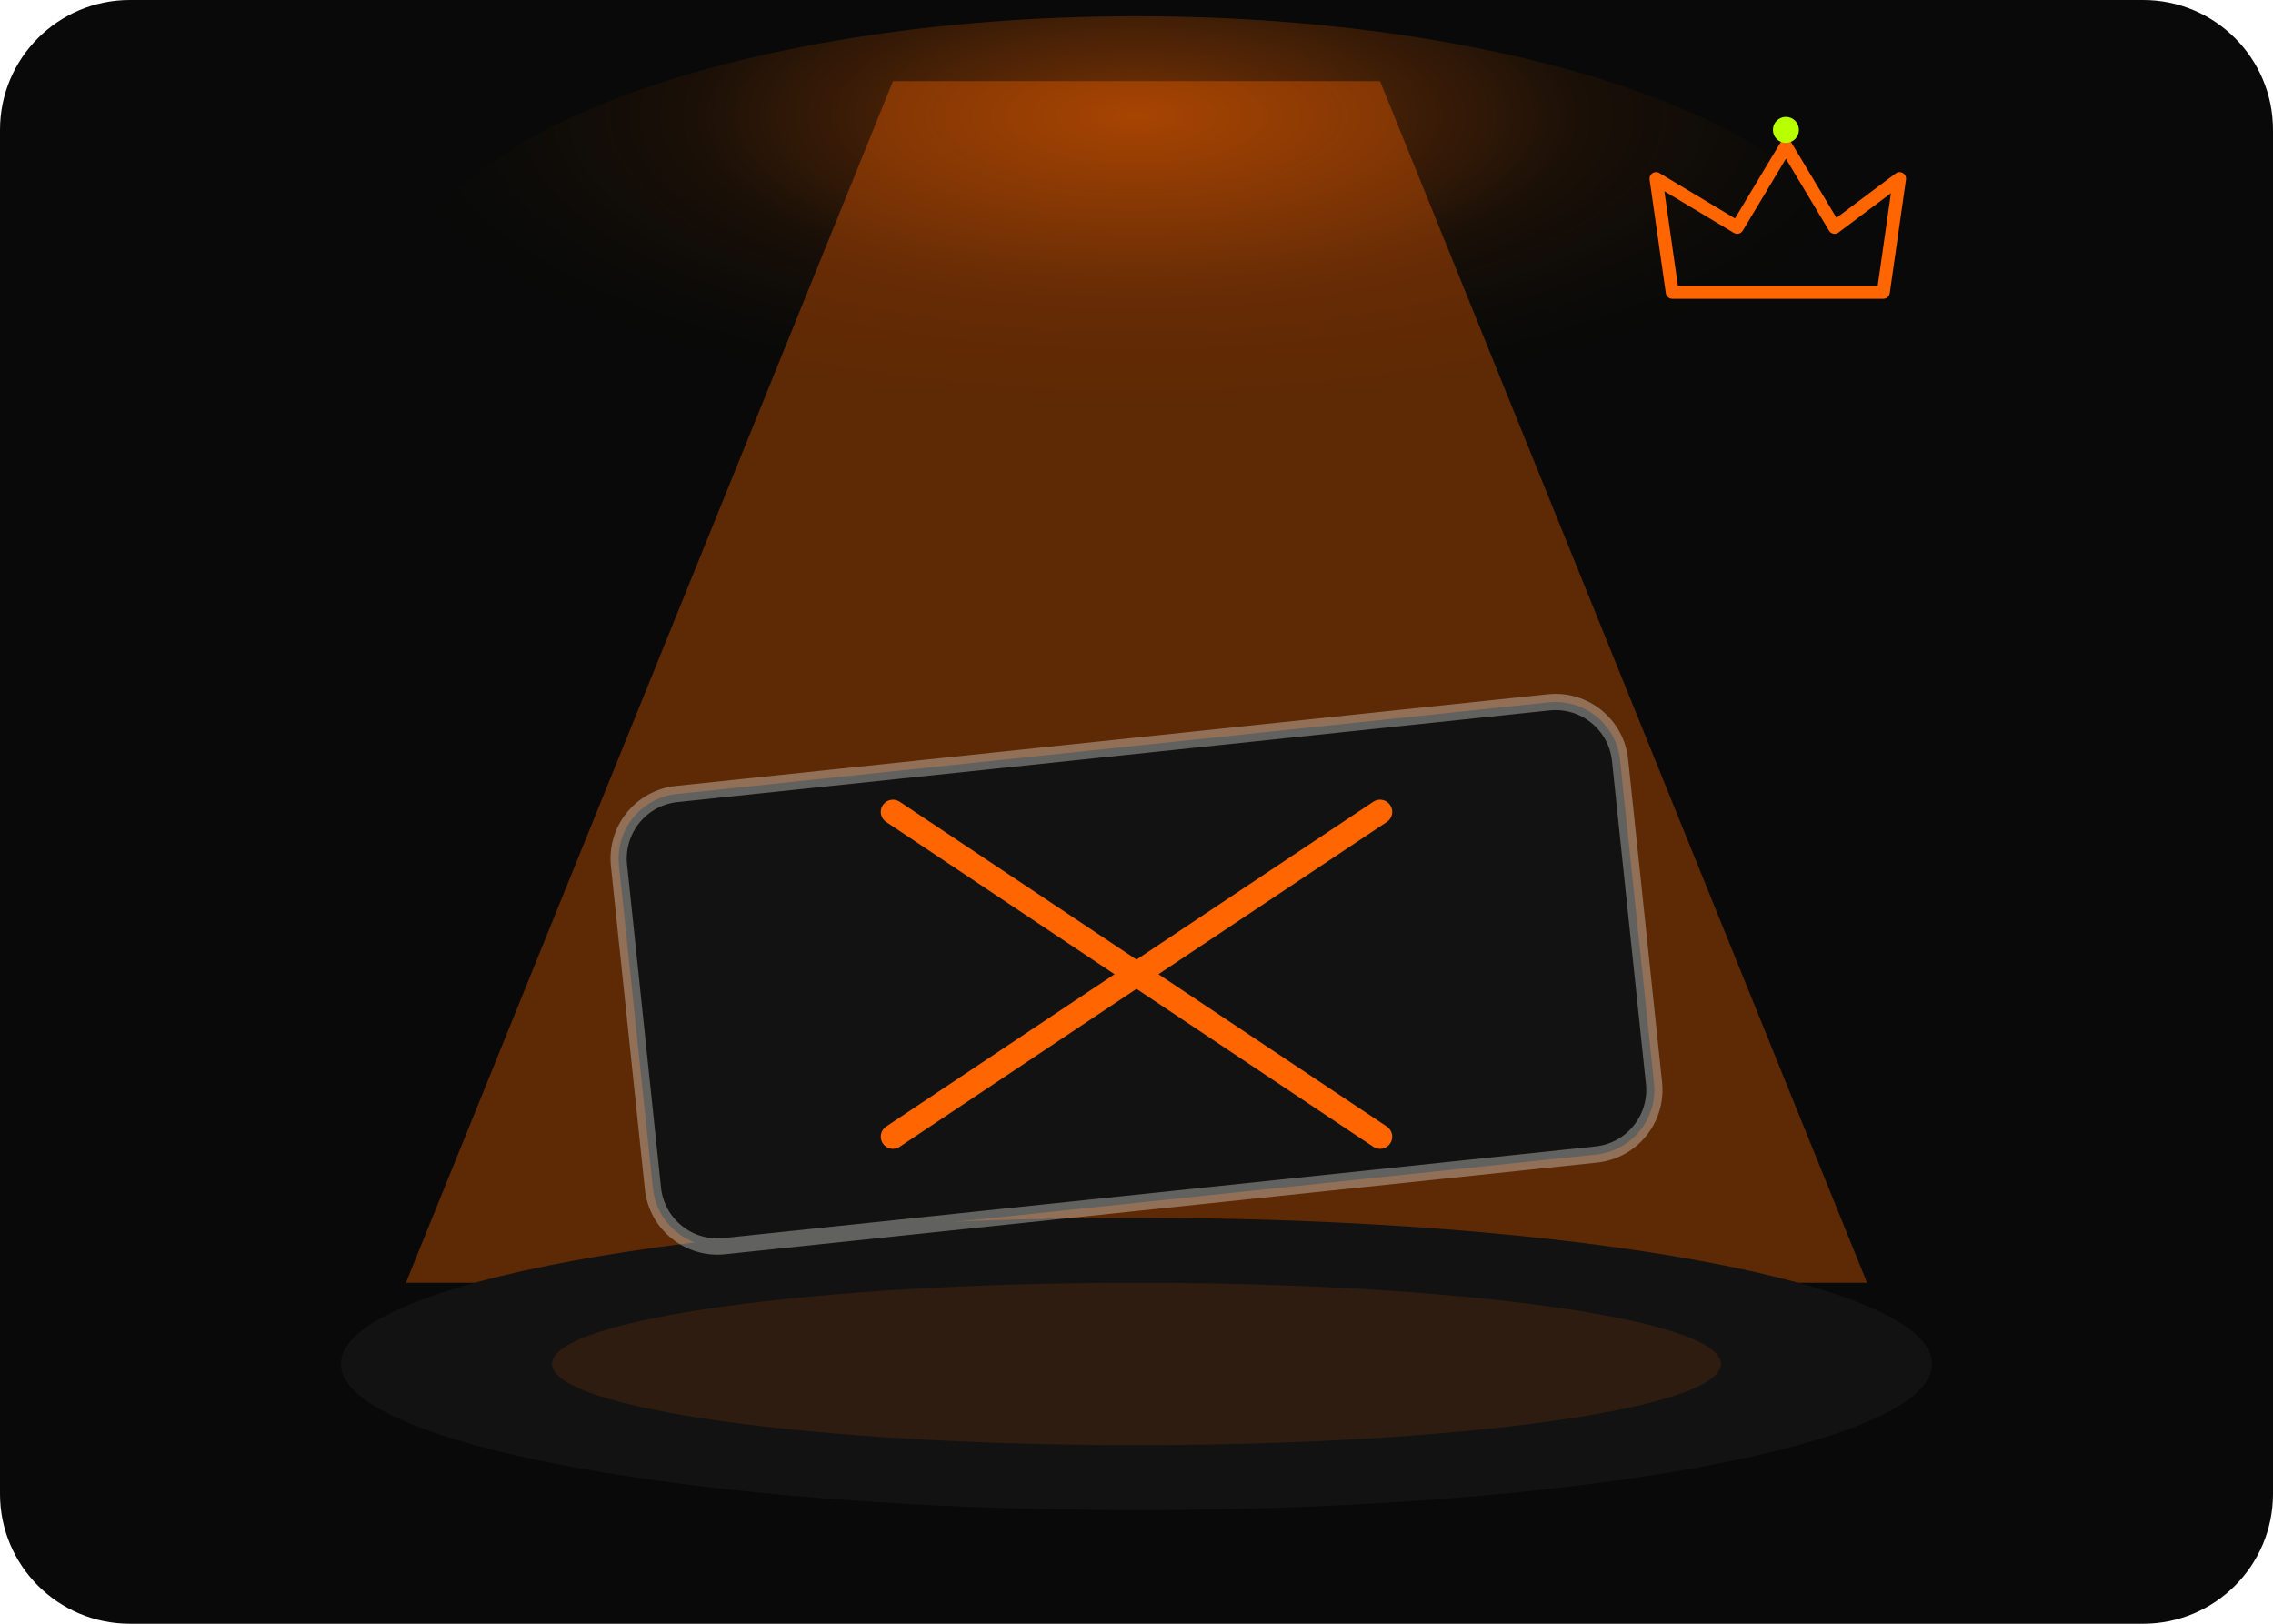
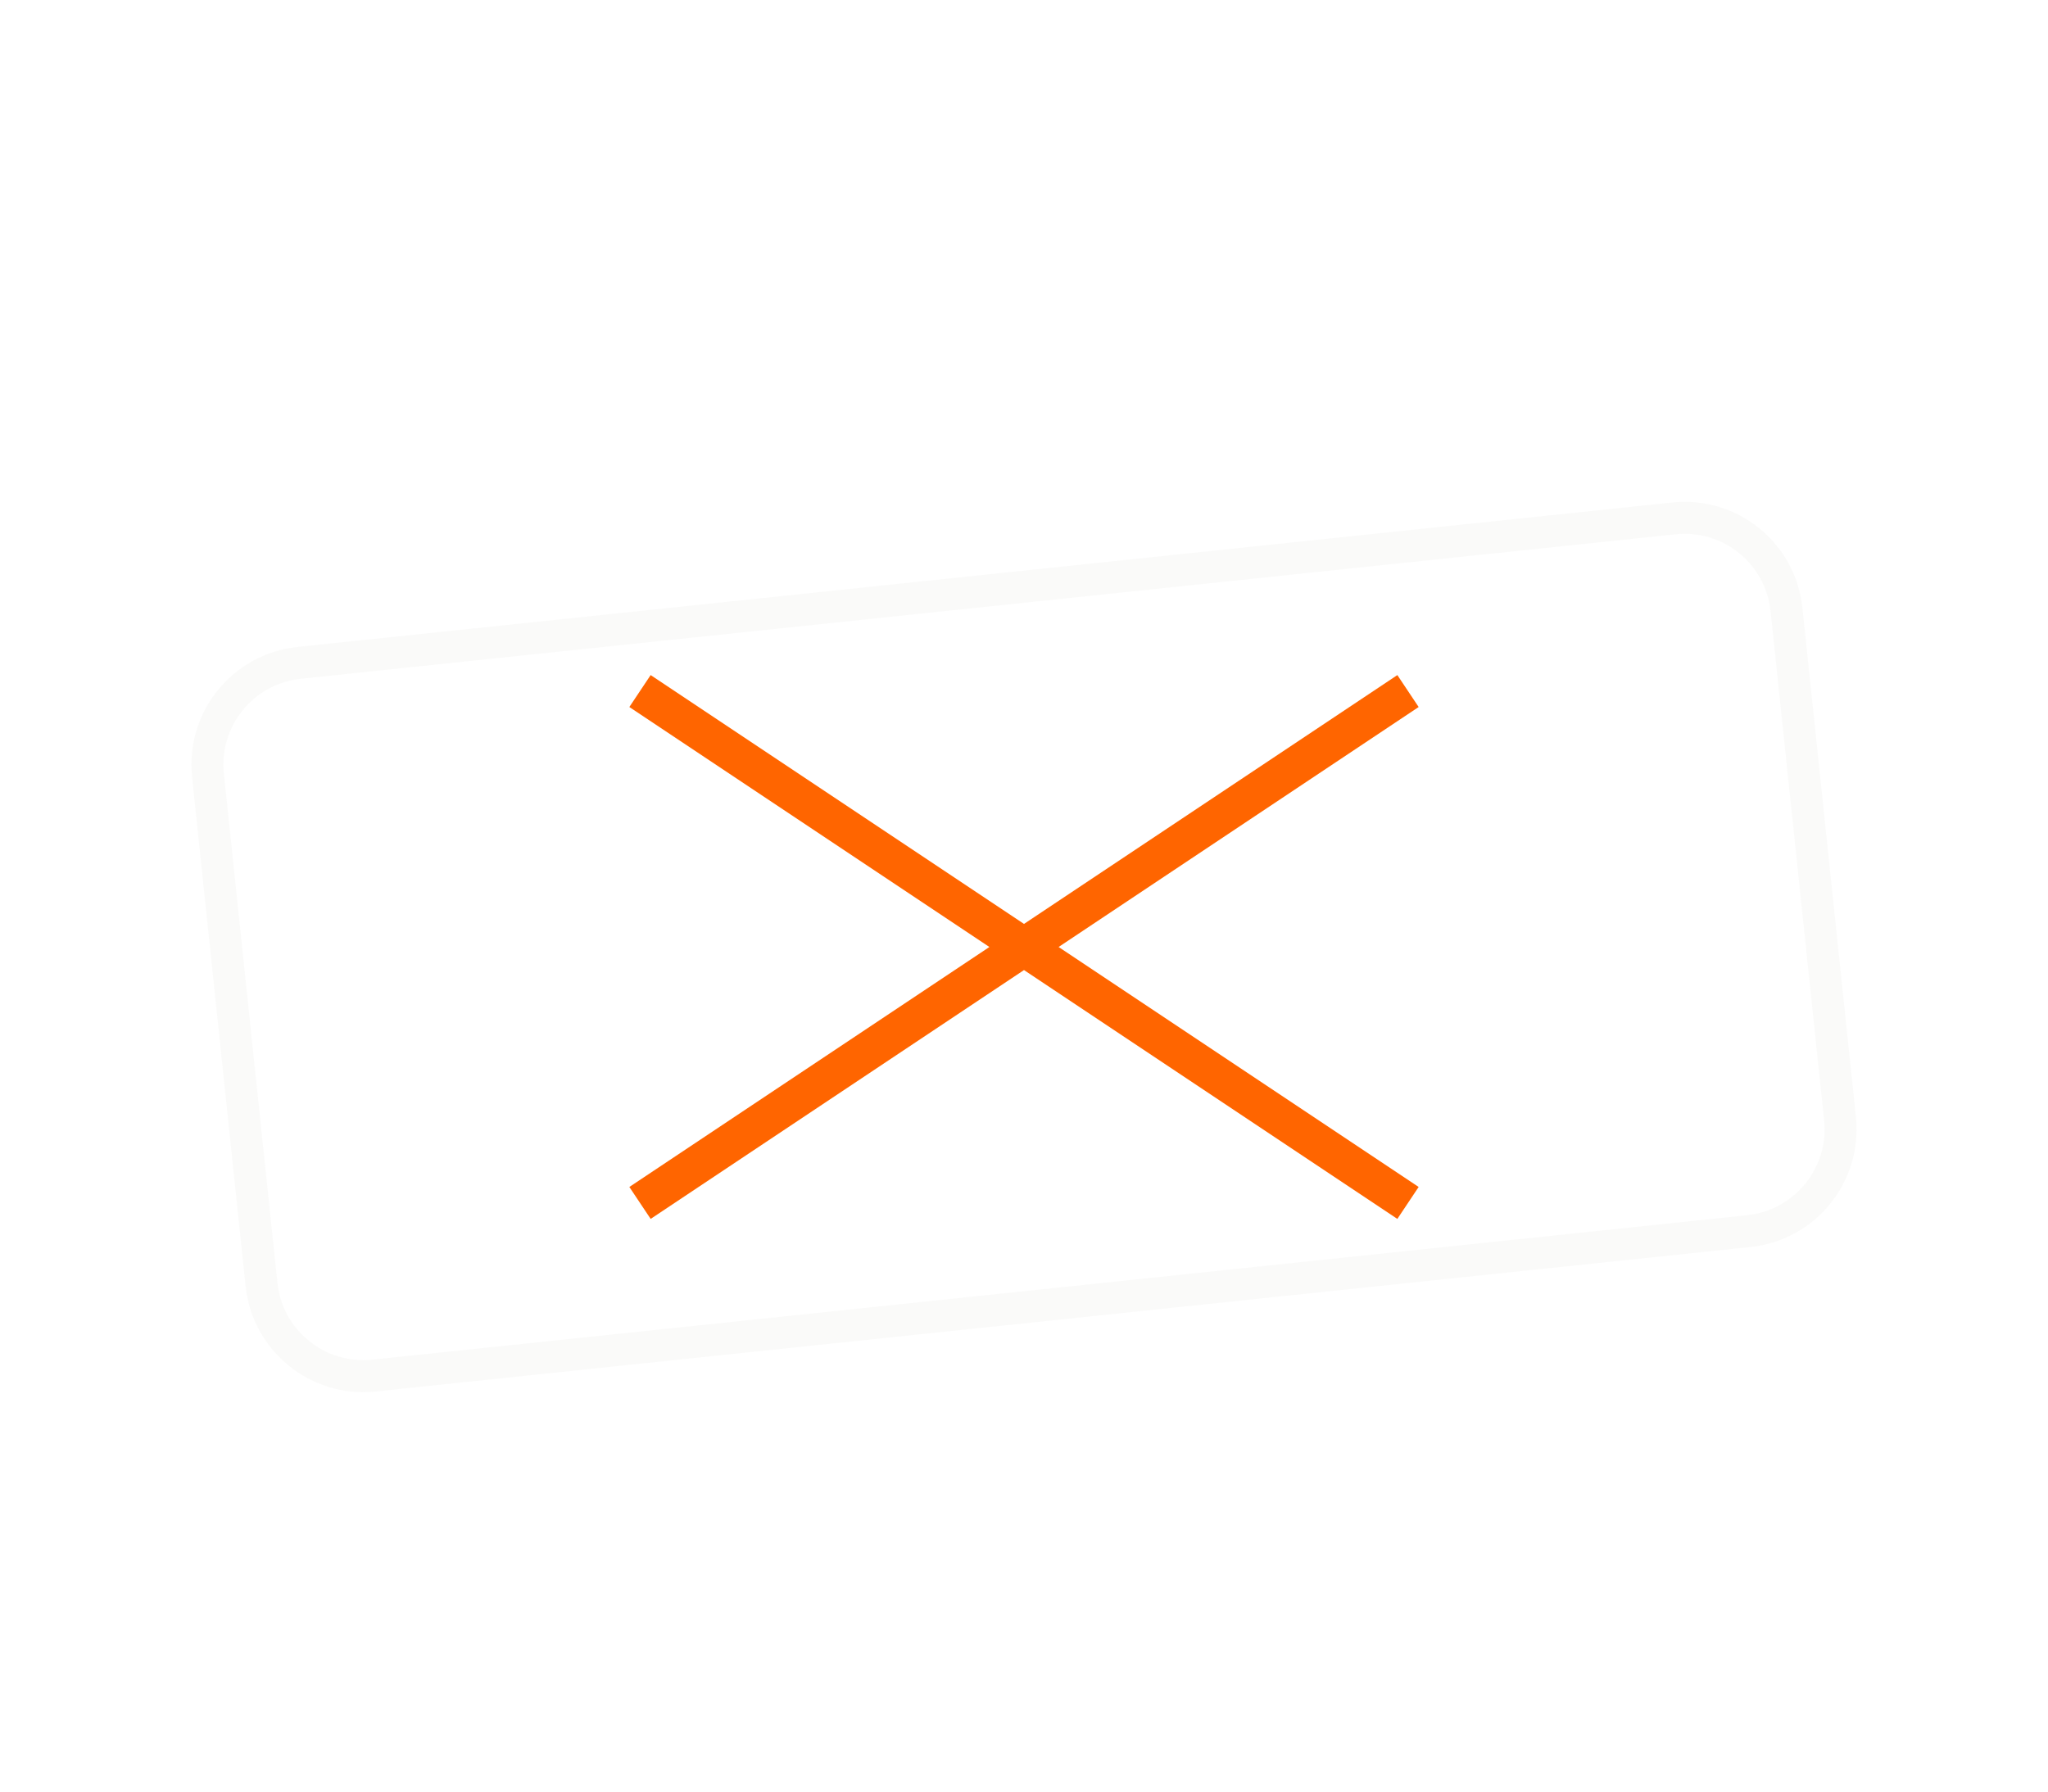
- <svg xmlns="http://www.w3.org/2000/svg" viewBox="0 0 280 200" fill="none">
-   <defs>
-     <radialGradient id="g" cx="50%" cy="18%" r="55%">
-       <stop offset="0%" stop-color="#FF6500" stop-opacity="0.45" />
-       <stop offset="55%" stop-color="#FF6500" stop-opacity="0.08" />
-       <stop offset="100%" stop-color="#080908" stop-opacity="0" />
-     </radialGradient>
-     <linearGradient id="c" x1="140" y1="8" x2="140" y2="150">
-       <stop offset="0%" stop-color="#FF6500" stop-opacity="0.35" />
-       <stop offset="100%" stop-color="#FF6500" stop-opacity="0" />
-     </linearGradient>
-     <linearGradient id="f" x1="40" y1="160" x2="240" y2="190">
-       <stop offset="0%" stop-color="#121212" />
-       <stop offset="50%" stop-color="#1a1410" />
-       <stop offset="100%" stop-color="#121212" />
-     </linearGradient>
-   </defs>
-   <rect width="280" height="200" rx="16" fill="#080908" />
-   <ellipse cx="140" cy="36" rx="90" ry="34" fill="url(#g)" />
-   <path d="M110 10 L170 10 L230 158 L50 158 Z" fill="url(#c)" />
-   <ellipse cx="140" cy="168" rx="98" ry="18" fill="url(#f)" />
-   <ellipse cx="140" cy="168" rx="72" ry="10" fill="#FF6500" fill-opacity="0.12" />
-   <path d="M214 28 L220 18 L226 28 L234 22 L232 36 H206 L204 22 Z" stroke="#FF6500" stroke-width="1.6" stroke-linejoin="round" fill="none" />
-   <circle cx="220" cy="16" r="1.6" fill="#B8FF00" />
-   <rect x="78" y="92" width="124" height="56" rx="8" fill="#121212" stroke="rgba(244,244,241,0.35)" stroke-width="2" transform="rotate(-6 140 120)" />
-   <path d="M110 100 L170 140 M170 100 L110 140" stroke="#FF6500" stroke-width="3" stroke-linecap="round" />
+ <svg xmlns="http://www.w3.org/2000/svg" viewBox="0 0 160 140" fill="none">
+   <rect x="18" y="46" width="124" height="56" rx="8" fill="none" stroke="rgba(244,244,241,0.4)" stroke-width="2.5" transform="rotate(-6 80 74)" />
+   <path d="M50 54 L110 94 M110 54 L50 94" stroke="#FF6500" stroke-width="3" />
</svg>
